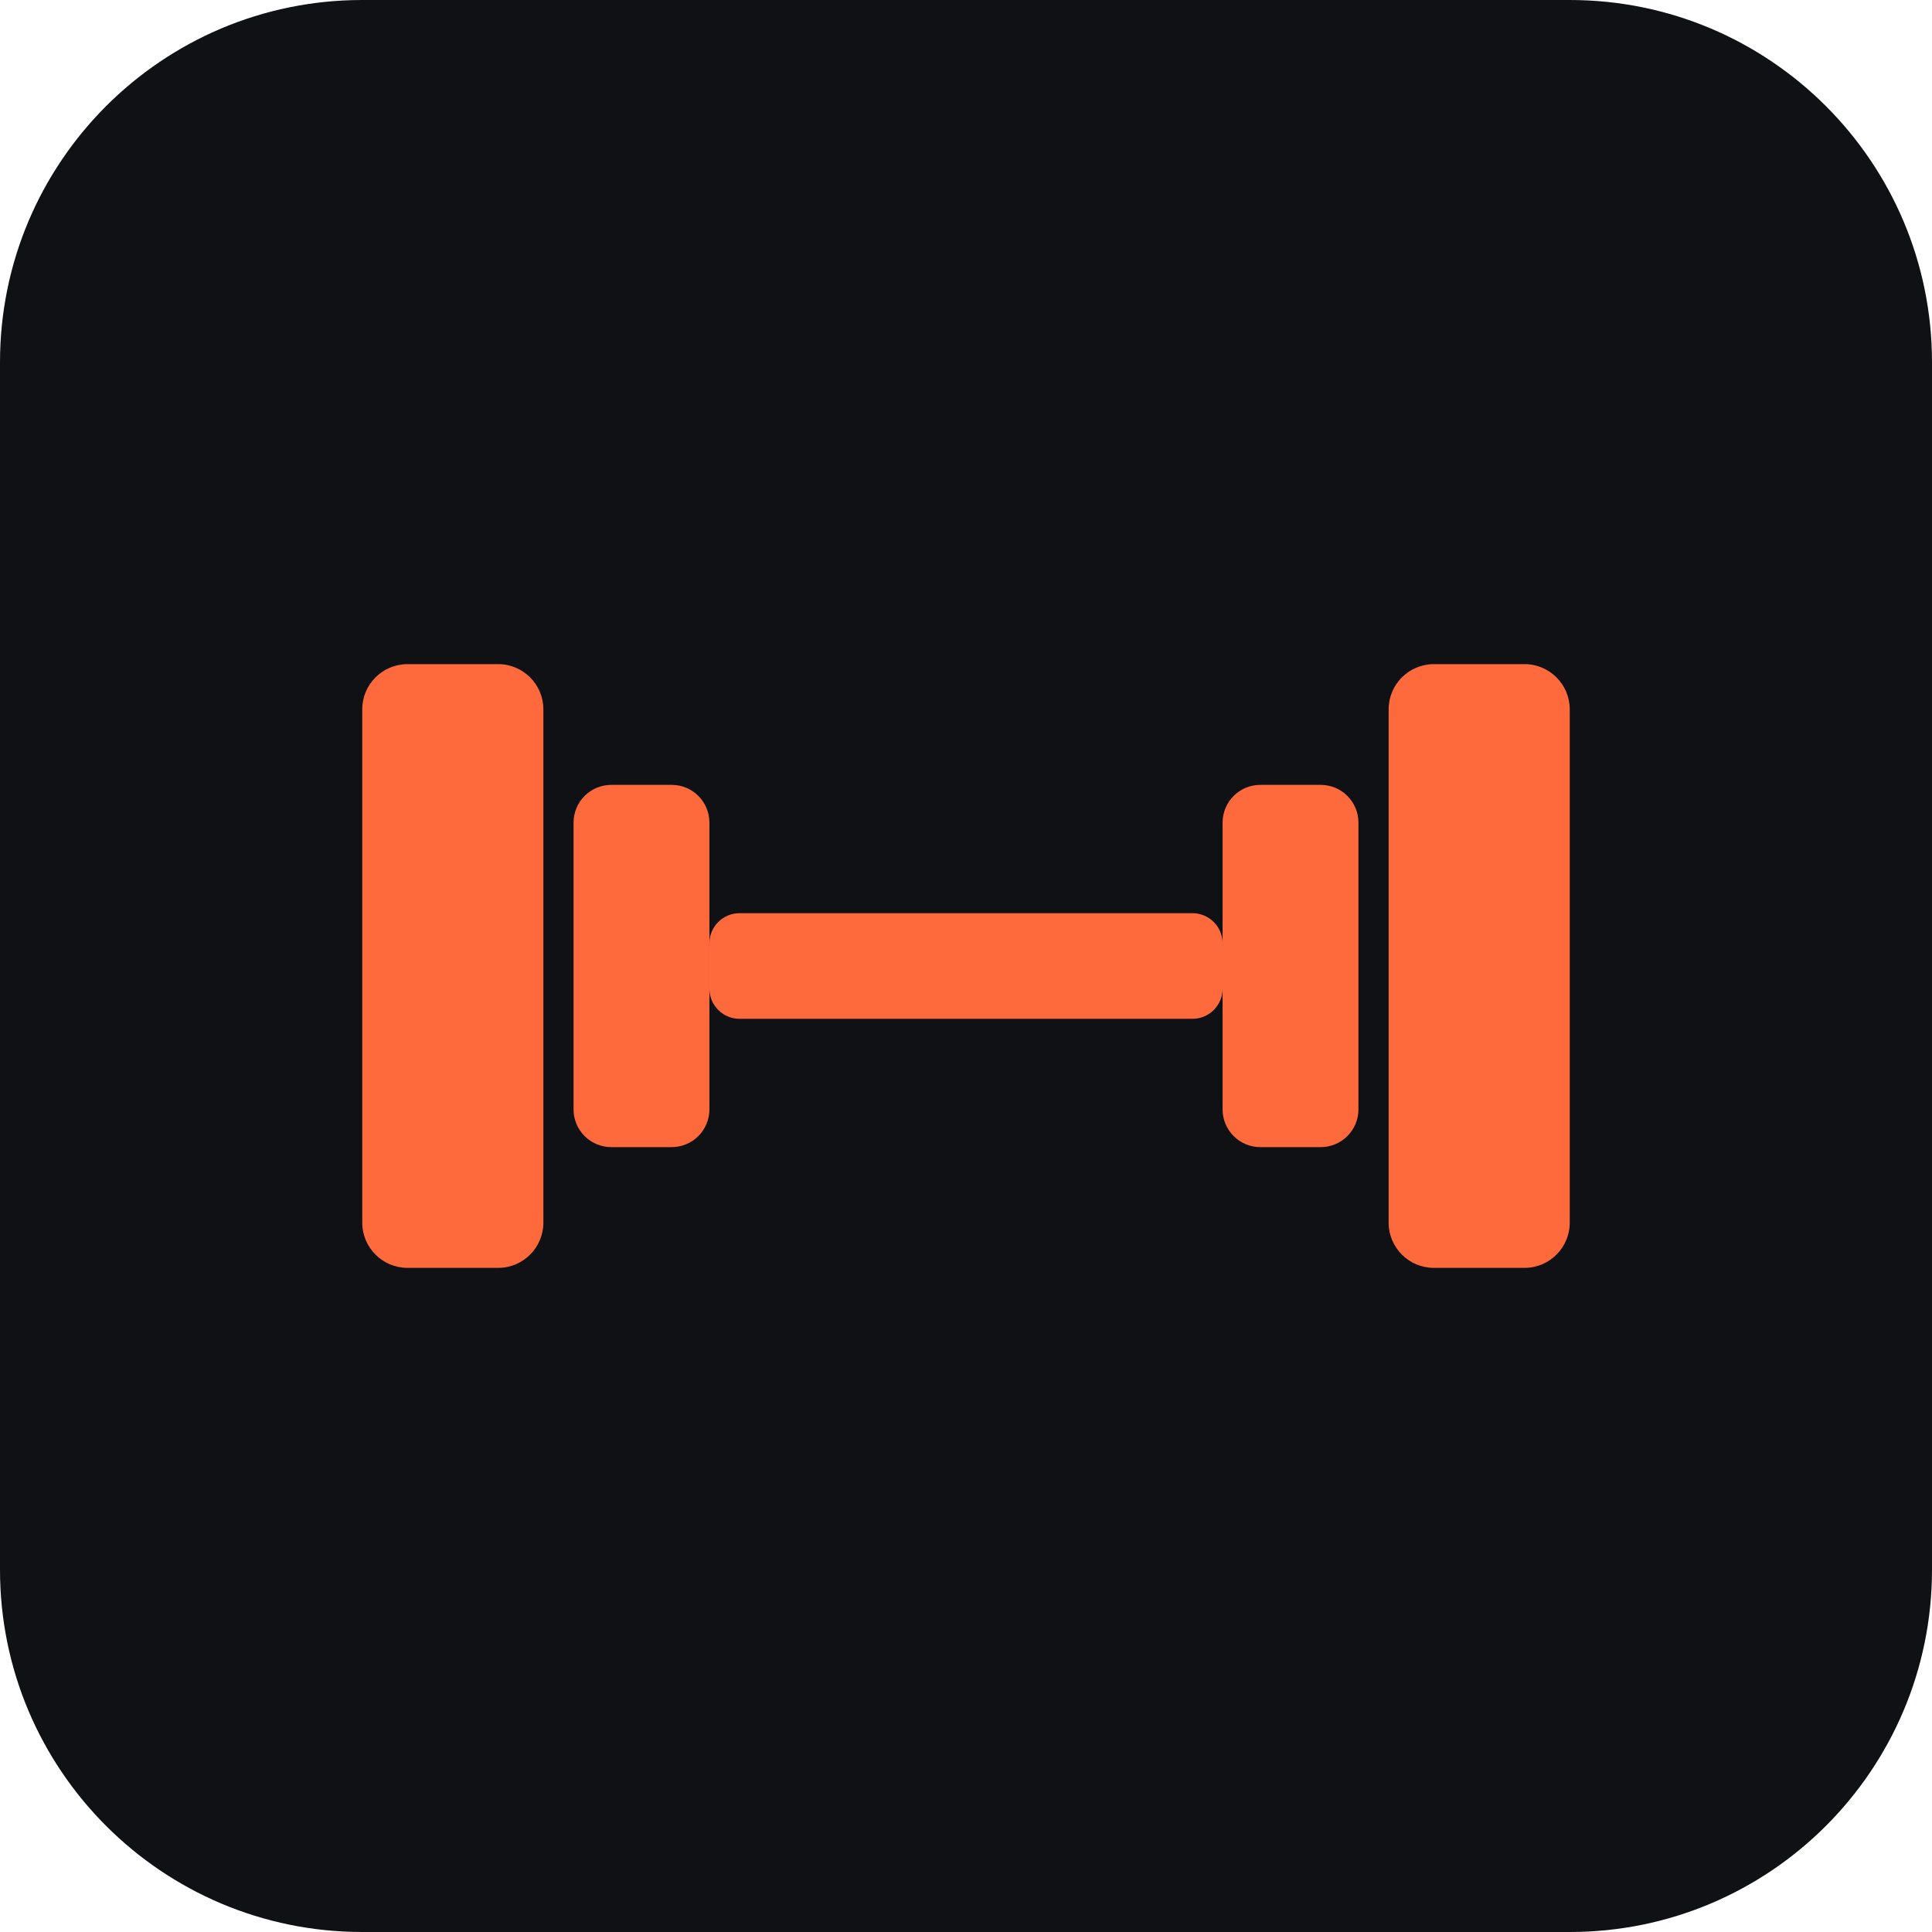
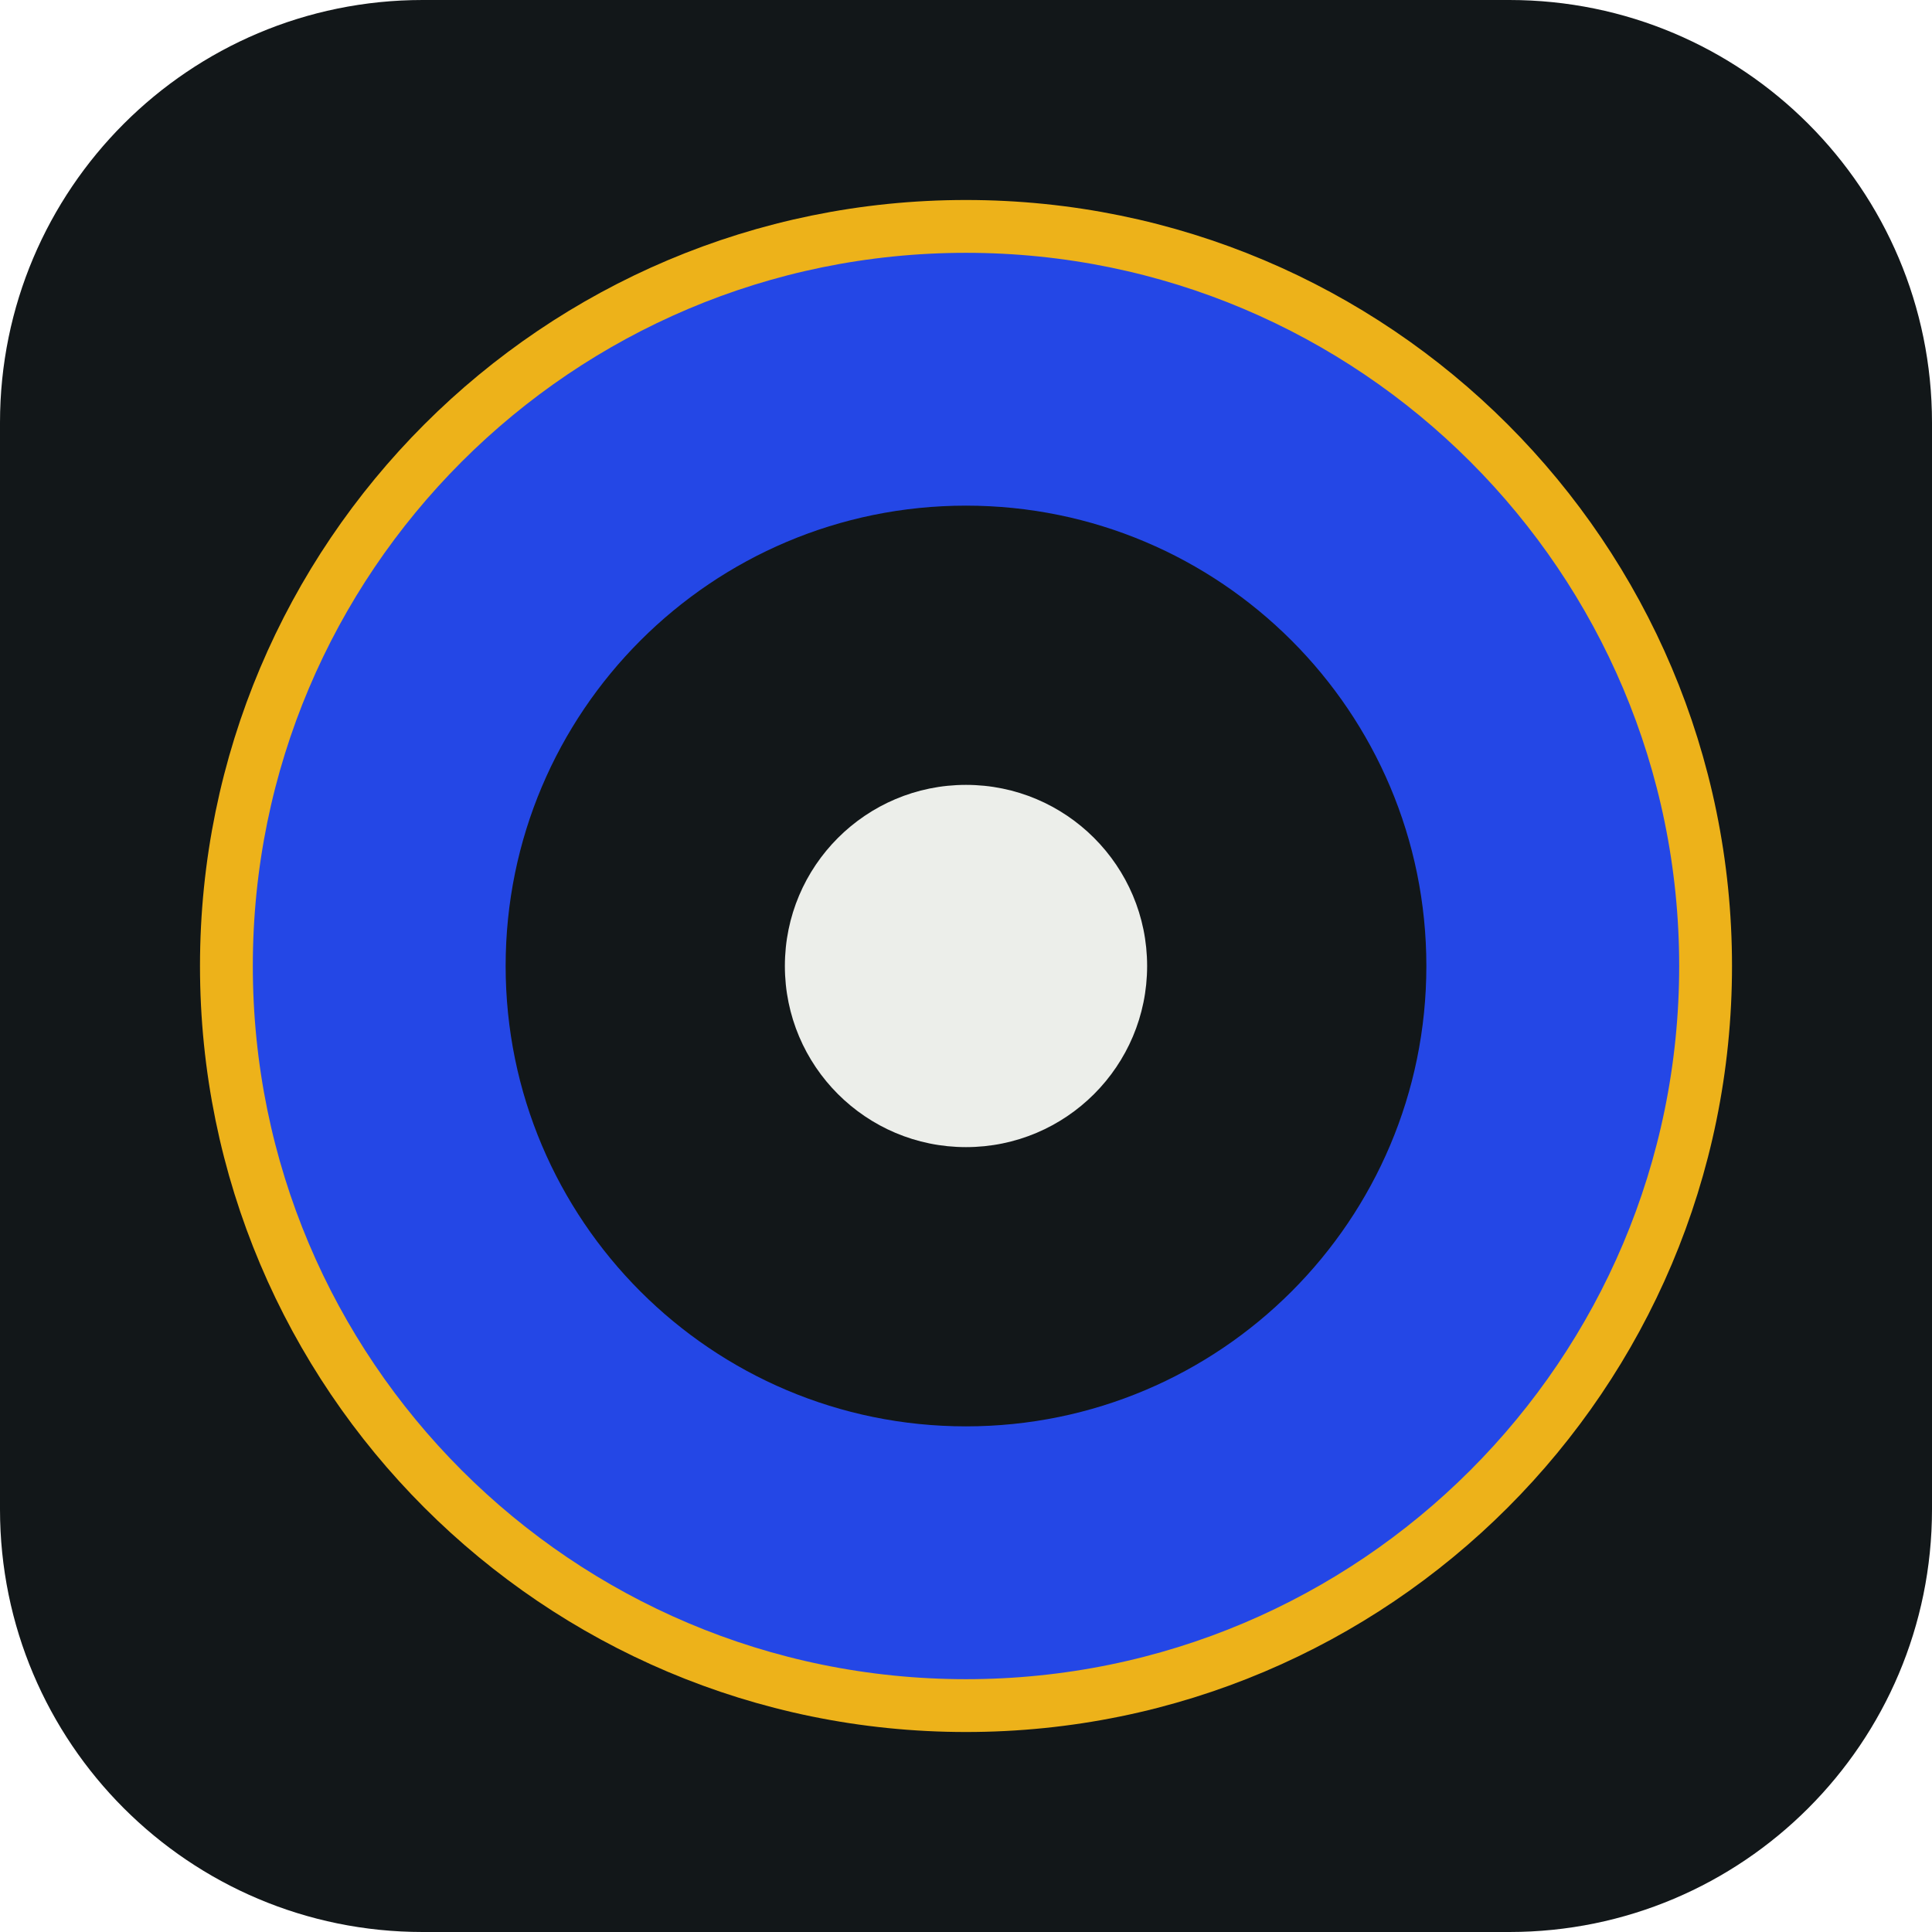
<svg xmlns="http://www.w3.org/2000/svg" viewBox="0 0 512 512">
-   <rect width="512" height="512" rx="96" fill="#0f1115" />
-   <g fill="#ff6a3d">
-     <rect x="96" y="176" width="48" height="160" rx="12" />
-     <rect x="368" y="176" width="48" height="160" rx="12" />
-     <rect x="152" y="208" width="36" height="96" rx="10" />
-     <rect x="324" y="208" width="36" height="96" rx="10" />
-     <rect x="188" y="242" width="136" height="28" rx="8" />
-   </g>
+   <rect width="512" height="512" rx="112" fill="#121719" />
+   <circle cx="256" cy="256" r="196" fill="#2447e6" />
+   <circle cx="256" cy="256" r="196" fill="none" stroke="#edb21a" stroke-width="14" stroke-dasharray="3 0" />
+   <circle cx="256" cy="256" r="122" fill="#121719" />
+   <circle cx="256" cy="256" r="48" fill="#eceeea" />
</svg>
